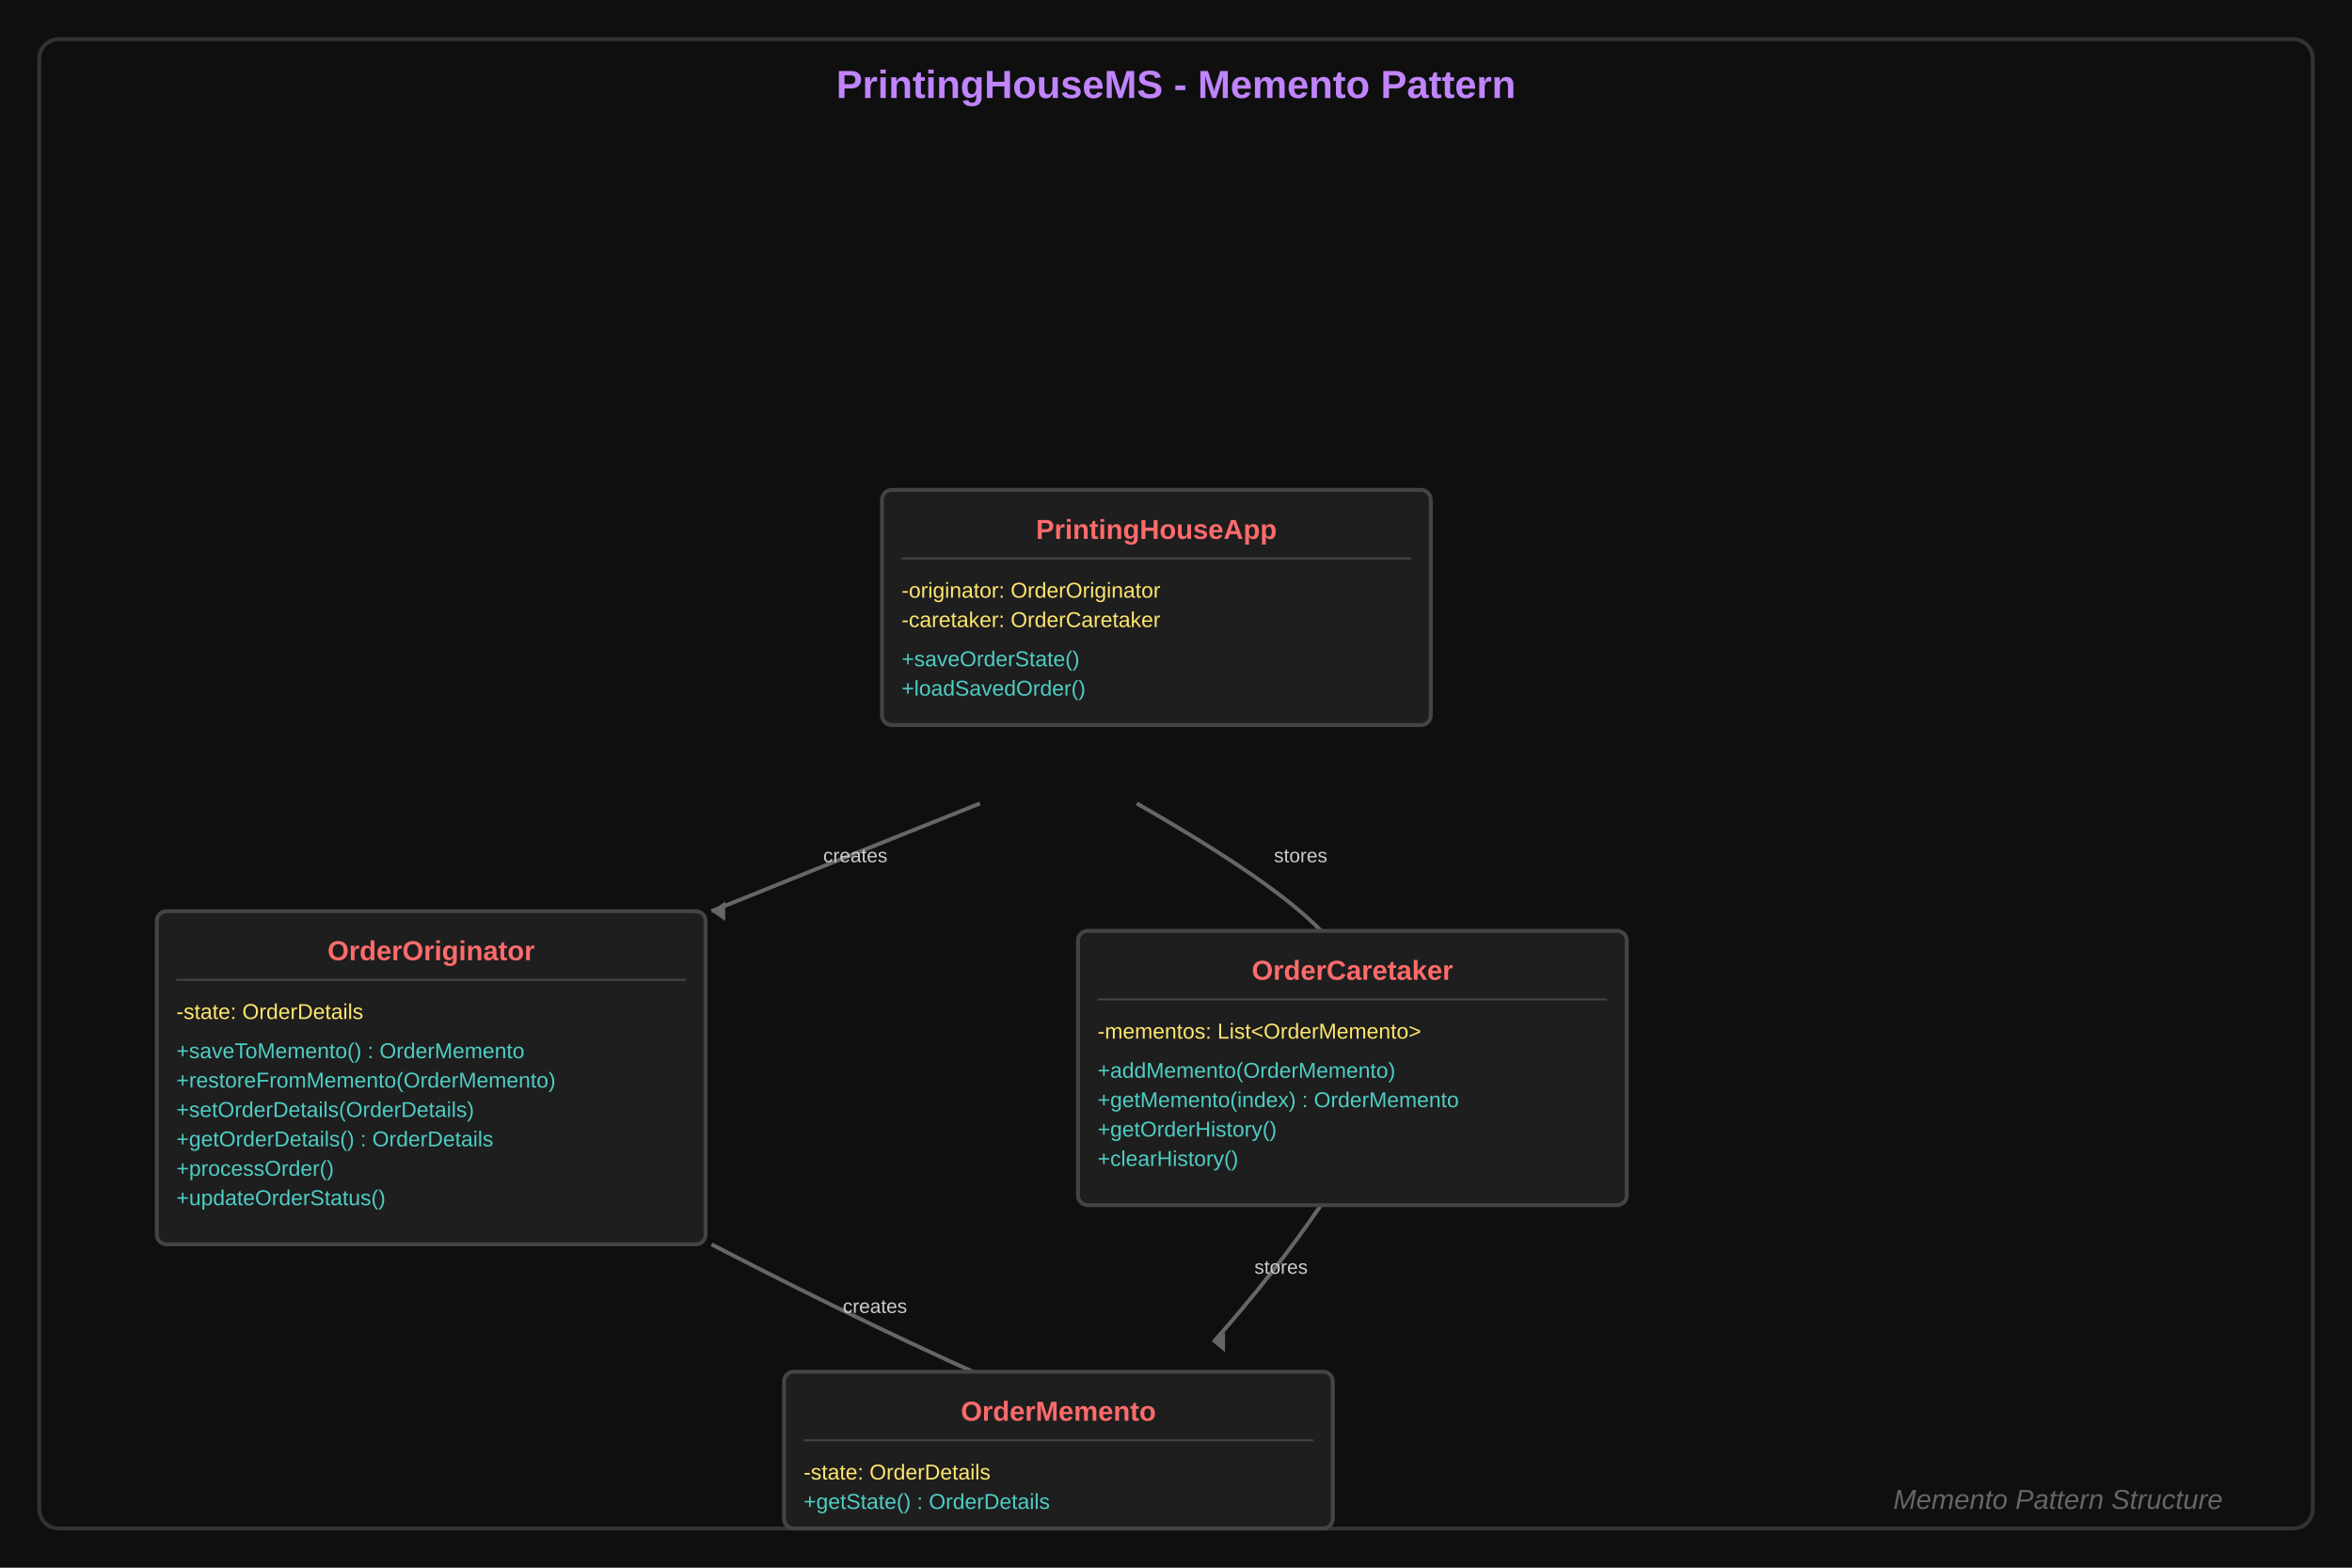
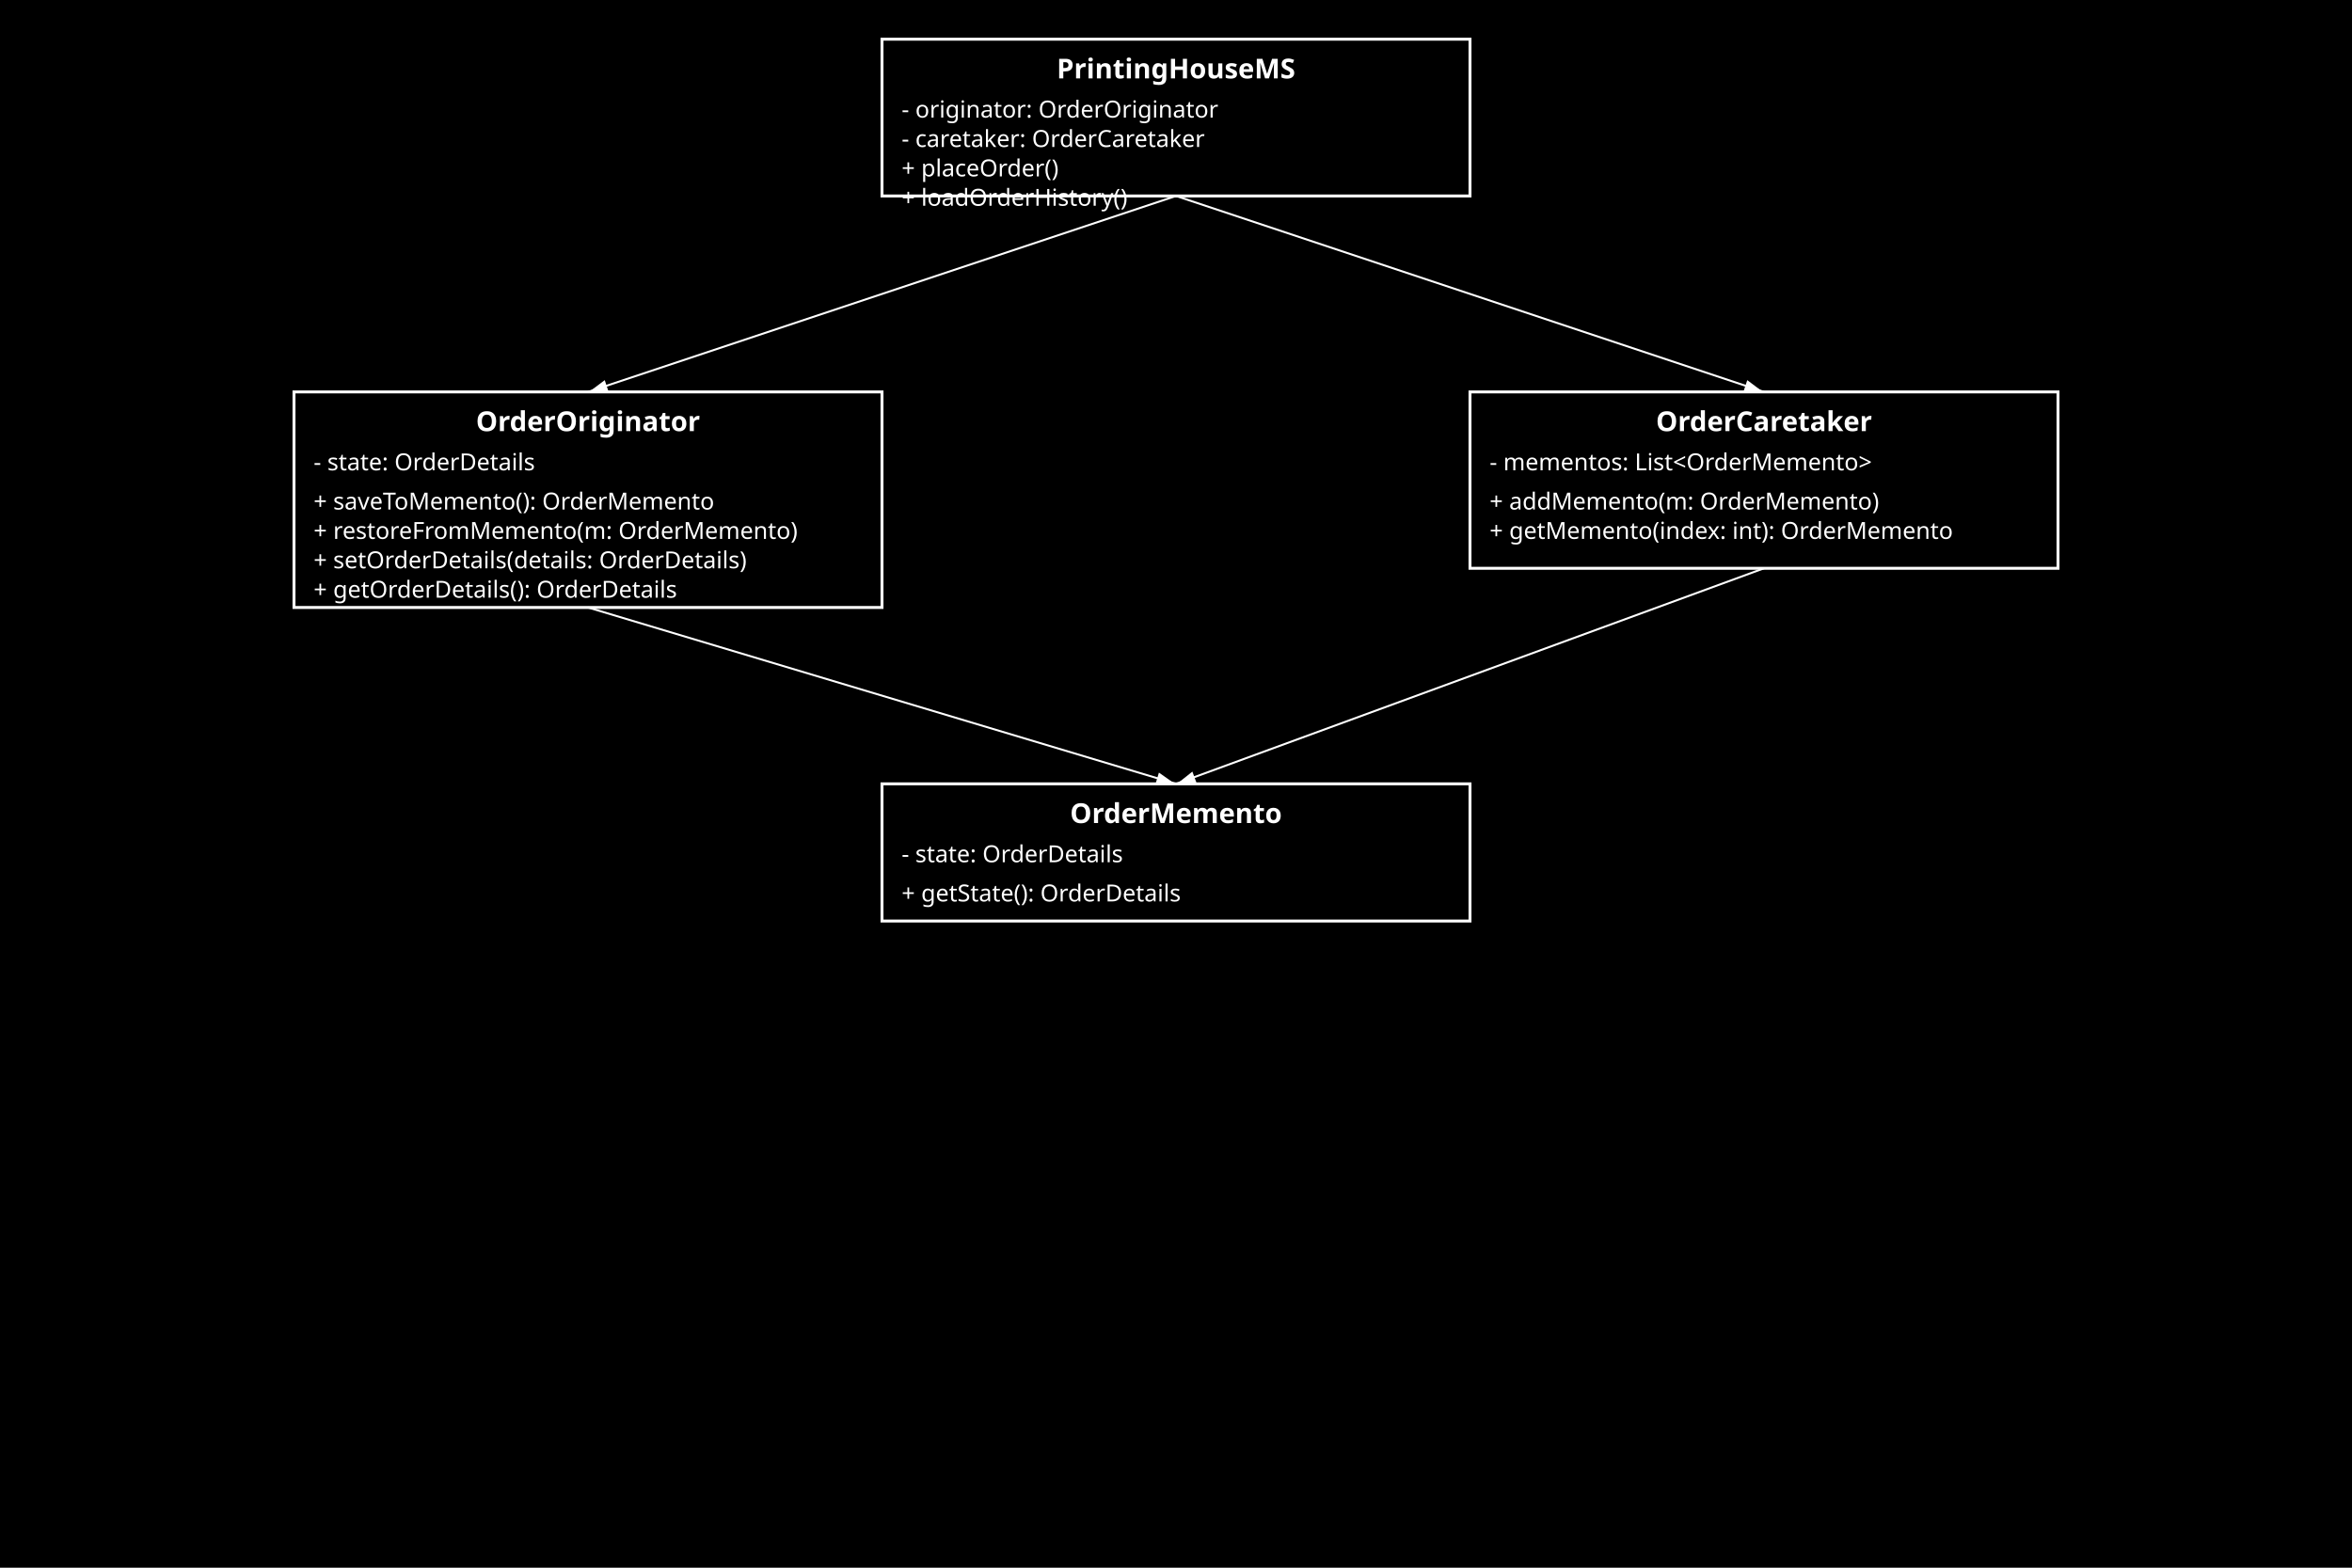
<svg xmlns="http://www.w3.org/2000/svg" width="1200" height="800">
-   <rect width="1200" height="800" fill="#0f0f0f" />
-   <rect x="20" y="20" width="1160" height="760" fill="none" stroke="#333" stroke-width="2" rx="10" />
-   <path d="M 500 410 Q 400 450 363 465" fill="none" stroke="#666" stroke-width="2" />
-   <polygon points="363,465 370,460 370,470" fill="#666" />
-   <path d="M 580 410 Q 650 450 674 475" fill="none" stroke="#666" stroke-width="2" />
-   <polygon points="674,475 670,480 680,480" fill="#666" />
-   <path d="M 363 635 Q 450 680 519 710" fill="none" stroke="#666" stroke-width="2" />
-   <polygon points="519,710 515,705 525,705" fill="#666" />
-   <path d="M 674 615 Q 650 650 619 685" fill="none" stroke="#666" stroke-width="2" />
-   <polygon points="619,685 625,680 625,690" fill="#666" />
-   <text x="420" y="440" fill="#ccc" font-family="Arial, sans-serif" font-size="10">creates</text>
-   <text x="650" y="440" fill="#ccc" font-family="Arial, sans-serif" font-size="10">stores</text>
-   <text x="430" y="670" fill="#ccc" font-family="Arial, sans-serif" font-size="10">creates</text>
-   <text x="640" y="650" fill="#ccc" font-family="Arial, sans-serif" font-size="10">stores</text>
-   <rect x="450" y="250" width="280" height="120" fill="#1e1e1e" stroke="#444" stroke-width="2" rx="5" />
-   <text x="590" y="275" text-anchor="middle" fill="#ff6b6b" font-family="Arial, sans-serif" font-size="14" font-weight="bold">PrintingHouseApp</text>
-   <line x1="460" y1="285" x2="720" y2="285" stroke="#444" stroke-width="1" />
-   <text x="460" y="305" fill="#ffe66d" font-family="Arial, sans-serif" font-size="11">-originator: OrderOriginator</text>
-   <text x="460" y="320" fill="#ffe66d" font-family="Arial, sans-serif" font-size="11">-caretaker: OrderCaretaker</text>
-   <text x="460" y="340" fill="#4ecdc4" font-family="Arial, sans-serif" font-size="11">+saveOrderState()</text>
-   <text x="460" y="355" fill="#4ecdc4" font-family="Arial, sans-serif" font-size="11">+loadSavedOrder()</text>
-   <rect x="80" y="465" width="280" height="170" fill="#1e1e1e" stroke="#444" stroke-width="2" rx="5" />
-   <text x="220" y="490" text-anchor="middle" fill="#ff6b6b" font-family="Arial, sans-serif" font-size="14" font-weight="bold">OrderOriginator</text>
-   <line x1="90" y1="500" x2="350" y2="500" stroke="#444" stroke-width="1" />
-   <text x="90" y="520" fill="#ffe66d" font-family="Arial, sans-serif" font-size="11">-state: OrderDetails</text>
-   <text x="90" y="540" fill="#4ecdc4" font-family="Arial, sans-serif" font-size="11">+saveToMemento() : OrderMemento</text>
-   <text x="90" y="555" fill="#4ecdc4" font-family="Arial, sans-serif" font-size="11">+restoreFromMemento(OrderMemento)</text>
-   <text x="90" y="570" fill="#4ecdc4" font-family="Arial, sans-serif" font-size="11">+setOrderDetails(OrderDetails)</text>
-   <text x="90" y="585" fill="#4ecdc4" font-family="Arial, sans-serif" font-size="11">+getOrderDetails() : OrderDetails</text>
-   <text x="90" y="600" fill="#4ecdc4" font-family="Arial, sans-serif" font-size="11">+processOrder()</text>
-   <text x="90" y="615" fill="#4ecdc4" font-family="Arial, sans-serif" font-size="11">+updateOrderStatus()</text>
-   <rect x="550" y="475" width="280" height="140" fill="#1e1e1e" stroke="#444" stroke-width="2" rx="5" />
-   <text x="690" y="500" text-anchor="middle" fill="#ff6b6b" font-family="Arial, sans-serif" font-size="14" font-weight="bold">OrderCaretaker</text>
-   <line x1="560" y1="510" x2="820" y2="510" stroke="#444" stroke-width="1" />
-   <text x="560" y="530" fill="#ffe66d" font-family="Arial, sans-serif" font-size="11">-mementos: List&lt;OrderMemento&gt;</text>
-   <text x="560" y="550" fill="#4ecdc4" font-family="Arial, sans-serif" font-size="11">+addMemento(OrderMemento)</text>
-   <text x="560" y="565" fill="#4ecdc4" font-family="Arial, sans-serif" font-size="11">+getMemento(index) : OrderMemento</text>
-   <text x="560" y="580" fill="#4ecdc4" font-family="Arial, sans-serif" font-size="11">+getOrderHistory()</text>
-   <text x="560" y="595" fill="#4ecdc4" font-family="Arial, sans-serif" font-size="11">+clearHistory()</text>
-   <rect x="400" y="700" width="280" height="80" fill="#1e1e1e" stroke="#444" stroke-width="2" rx="5" />
-   <text x="540" y="725" text-anchor="middle" fill="#ff6b6b" font-family="Arial, sans-serif" font-size="14" font-weight="bold">OrderMemento</text>
-   <line x1="410" y1="735" x2="670" y2="735" stroke="#444" stroke-width="1" />
-   <text x="410" y="755" fill="#ffe66d" font-family="Arial, sans-serif" font-size="11">-state: OrderDetails</text>
-   <text x="410" y="770" fill="#4ecdc4" font-family="Arial, sans-serif" font-size="11">+getState() : OrderDetails</text>
-   <text x="600" y="50" text-anchor="middle" fill="#c084fc" font-family="Arial, sans-serif" font-size="20" font-weight="bold">PrintingHouseMS - Memento Pattern</text>
-   <text x="1050" y="770" text-anchor="middle" fill="#666" font-family="Arial, sans-serif" font-size="14" font-style="italic">Memento Pattern Structure</text>
+   <style>
+     .box { fill: none; stroke: white; stroke-width: 1.5; }
+     .title { fill: white; font: bold 14px sans-serif; }
+     .field { fill: white; font: 12px sans-serif; }
+     .bg { fill: black; }
+   </style>
+   <rect class="bg" width="100%" height="100%" />
+   <rect x="450" y="20" width="300" height="80" class="box" />
+   <text x="600" y="40" text-anchor="middle" class="title">PrintingHouseMS</text>
+   <text x="460" y="60" class="field">- originator: OrderOriginator</text>
+   <text x="460" y="75" class="field">- caretaker: OrderCaretaker</text>
+   <text x="460" y="90" class="field">+ placeOrder()</text>
+   <text x="460" y="105" class="field">+ loadOrderHistory()</text>
+   <rect x="150" y="200" width="300" height="110" class="box" />
+   <text x="300" y="220" text-anchor="middle" class="title">OrderOriginator</text>
+   <text x="160" y="240" class="field">- state: OrderDetails</text>
+   <text x="160" y="260" class="field">+ saveToMemento(): OrderMemento</text>
+   <text x="160" y="275" class="field">+ restoreFromMemento(m: OrderMemento)</text>
+   <text x="160" y="290" class="field">+ setOrderDetails(details: OrderDetails)</text>
+   <text x="160" y="305" class="field">+ getOrderDetails(): OrderDetails</text>
+   <rect x="750" y="200" width="300" height="90" class="box" />
+   <text x="900" y="220" text-anchor="middle" class="title">OrderCaretaker</text>
+   <text x="760" y="240" class="field">- mementos: List&lt;OrderMemento&gt;</text>
+   <text x="760" y="260" class="field">+ addMemento(m: OrderMemento)</text>
+   <text x="760" y="275" class="field">+ getMemento(index: int): OrderMemento</text>
+   <rect x="450" y="400" width="300" height="70" class="box" />
+   <text x="600" y="420" text-anchor="middle" class="title">OrderMemento</text>
+   <text x="460" y="440" class="field">- state: OrderDetails</text>
+   <text x="460" y="460" class="field">+ getState(): OrderDetails</text>
+   <defs>
+     <marker id="arrow" markerWidth="10" markerHeight="10" refX="10" refY="3" orient="auto" markerUnits="strokeWidth">
+       <path d="M0,0 L0,6 L9,3 z" fill="white" />
+     </marker>
+   </defs>
+   <line x1="600" y1="100" x2="300" y2="200" stroke="white" marker-end="url(#arrow)" />
+   <line x1="600" y1="100" x2="900" y2="200" stroke="white" marker-end="url(#arrow)" />
+   <line x1="300" y1="310" x2="600" y2="400" stroke="white" marker-end="url(#arrow)" />
+   <line x1="900" y1="290" x2="600" y2="400" stroke="white" marker-end="url(#arrow)" />
</svg>
